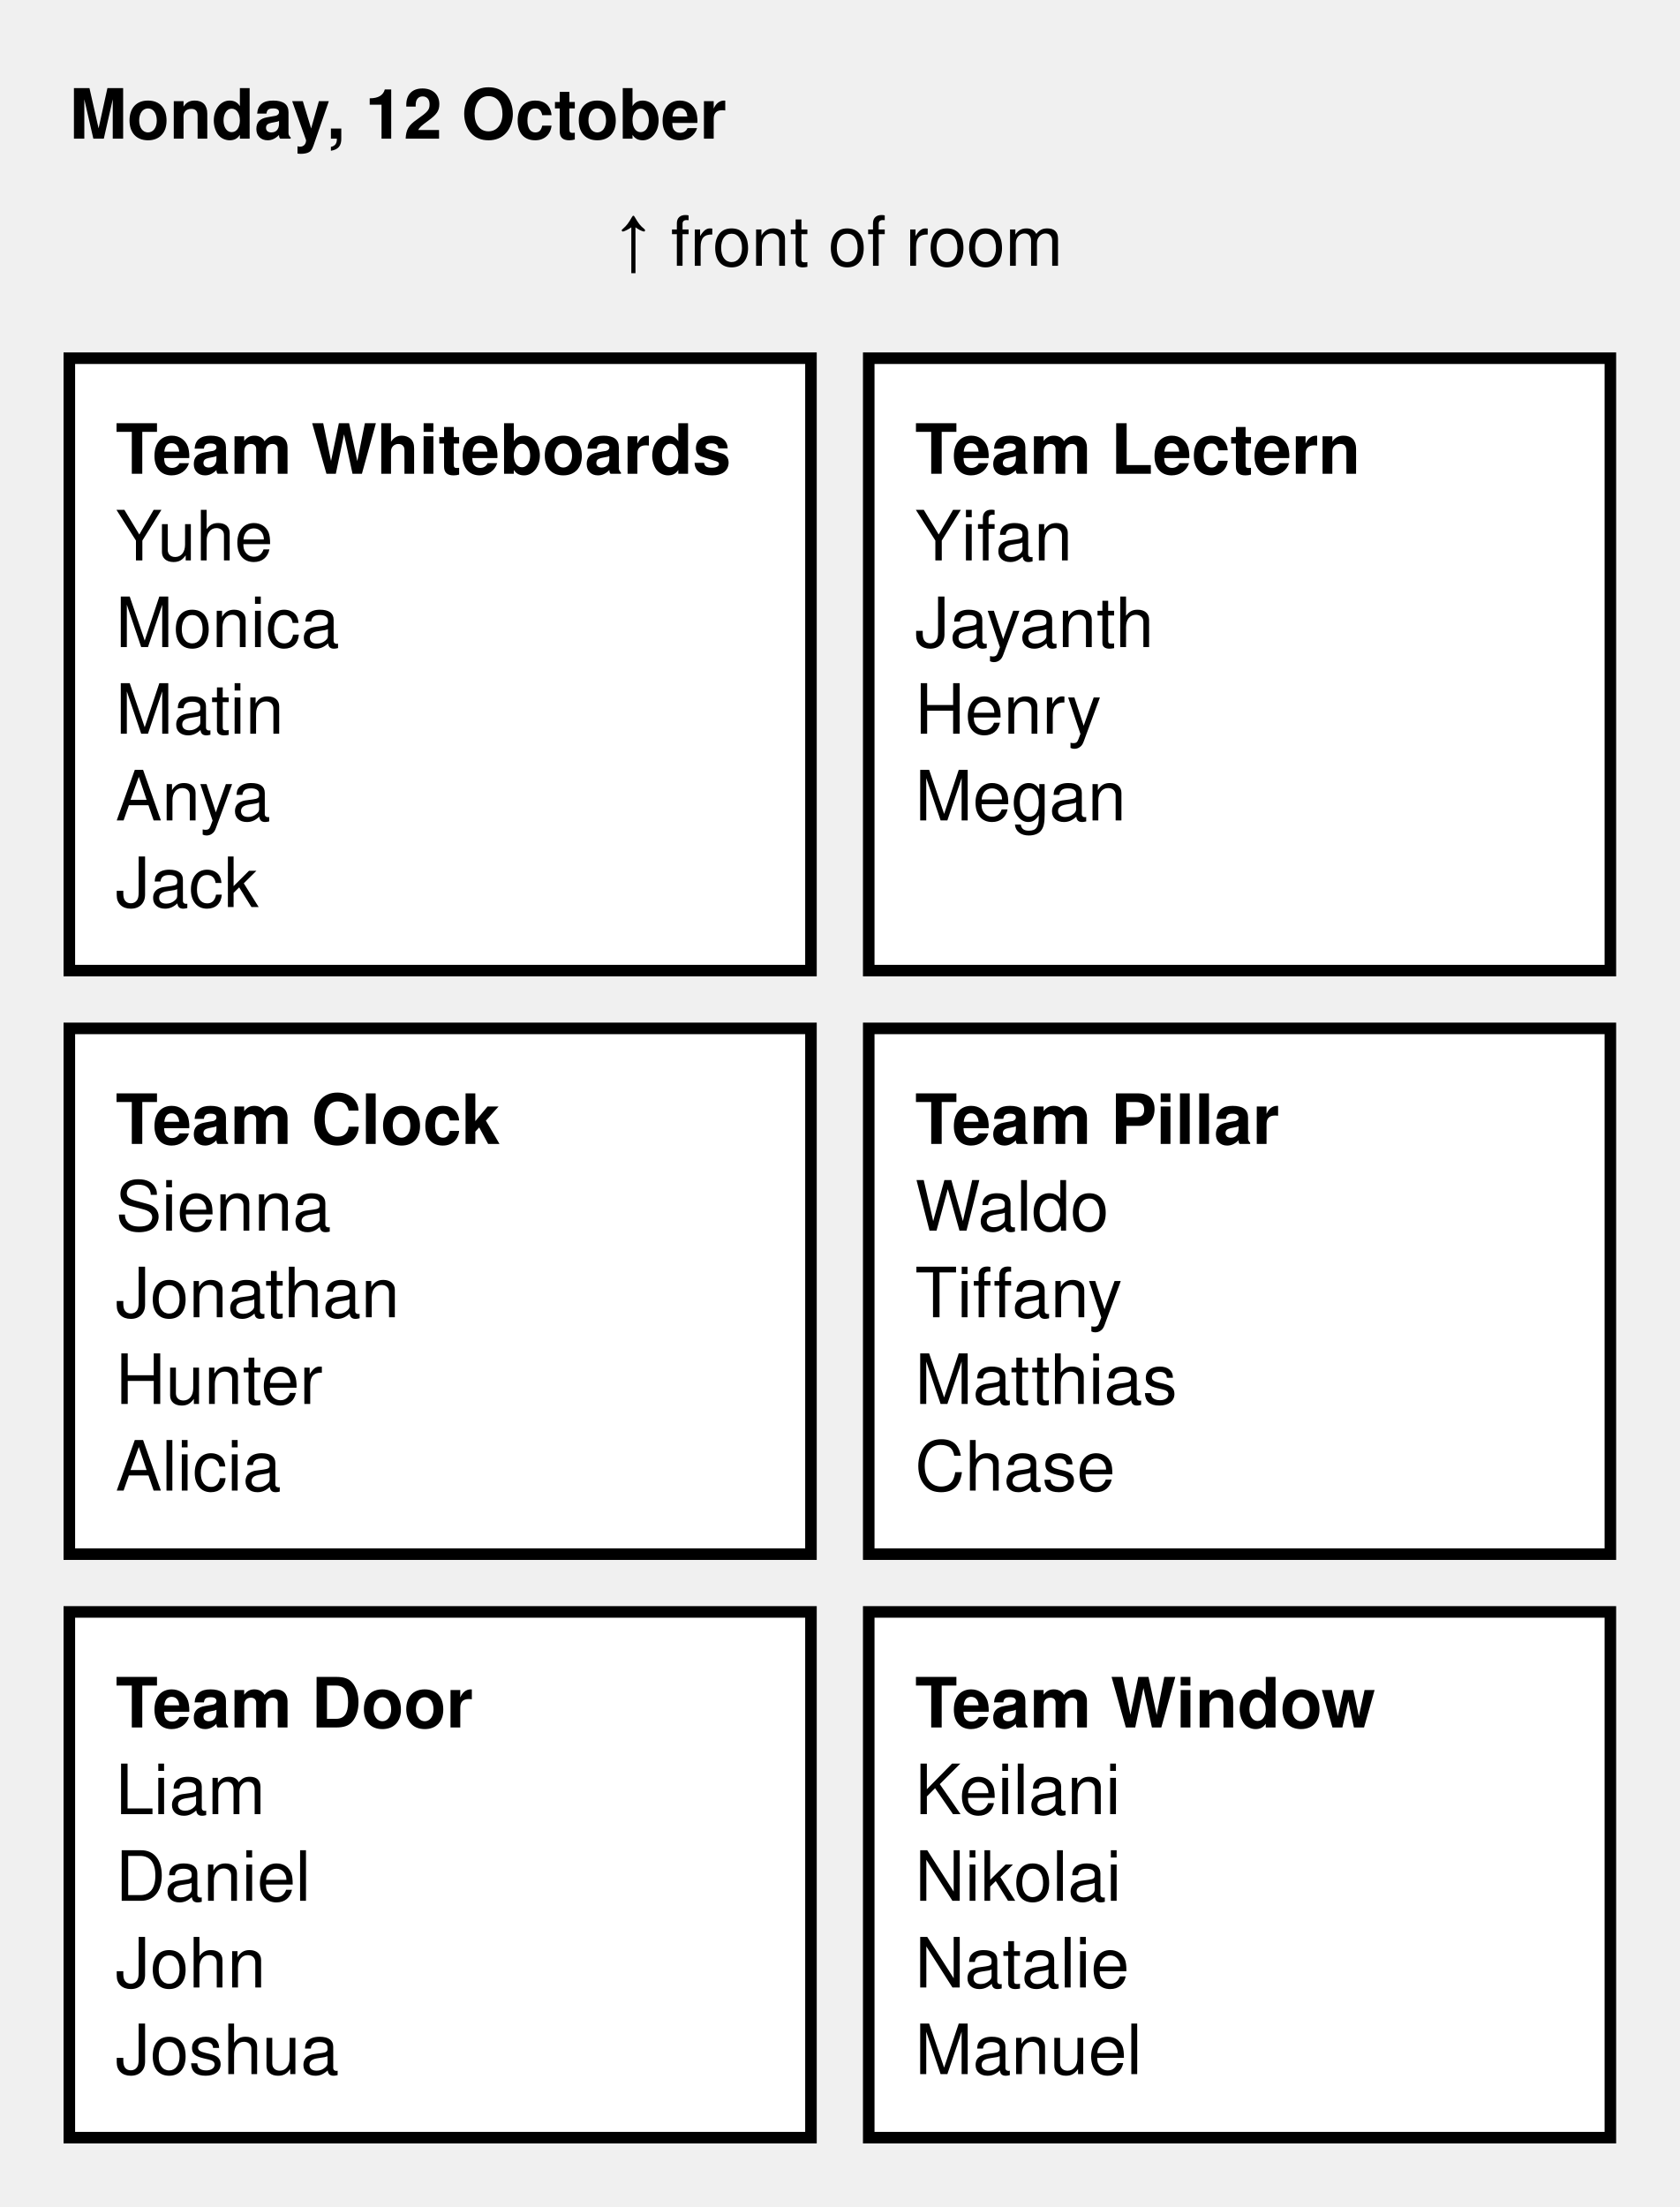
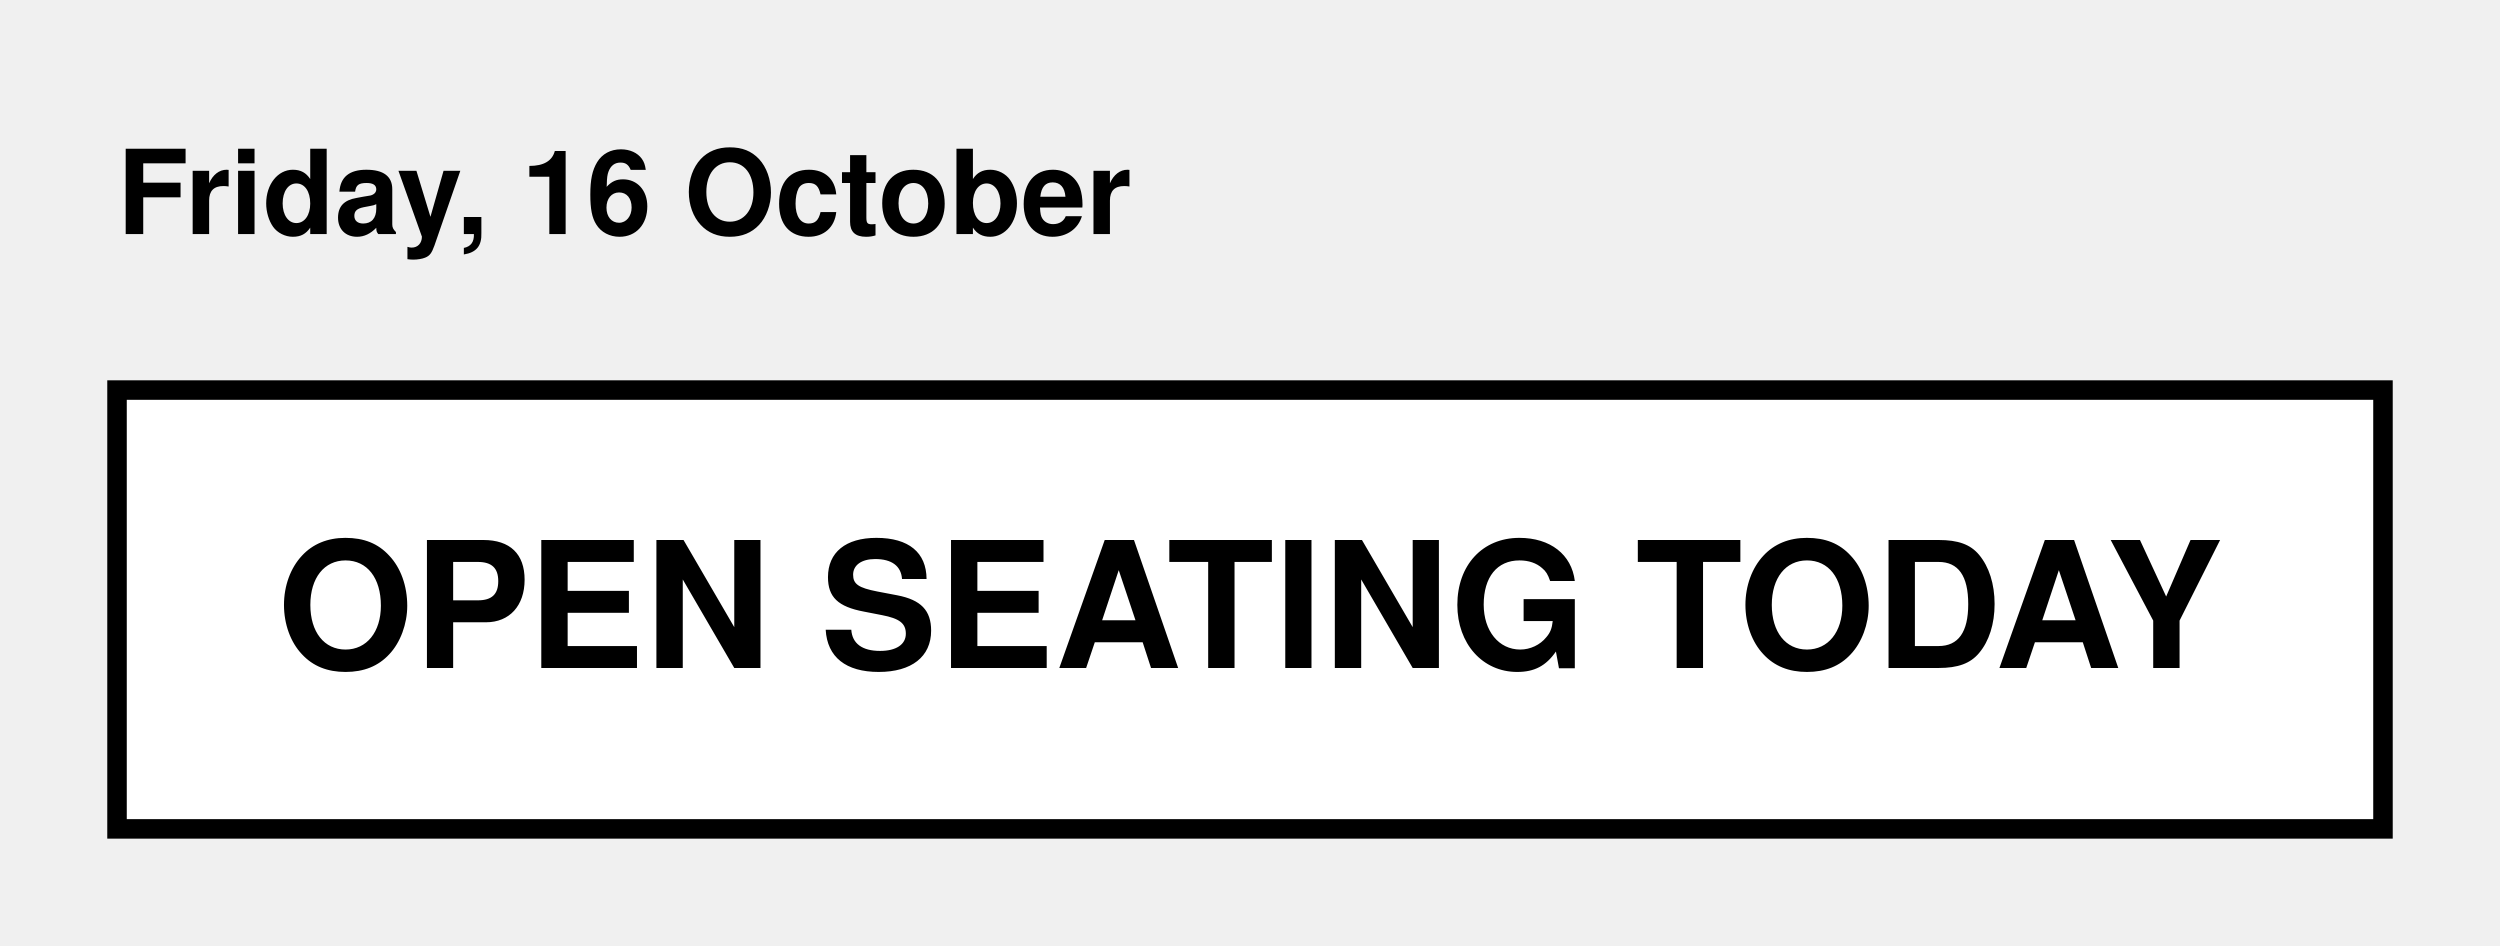
- <svg xmlns="http://www.w3.org/2000/svg" viewBox="0 0 290.726 382" role="img" aria-label="Seating chart for Monday, 12 October: 6 groups of 4 to 5, arranged as in the room." font-family="Helvetica, Arial, sans-serif" font-size="12" fill="#000000">
-   <text x="12" y="24" font-weight="bold">Monday, 12 October</text>
-   <text x="145.363" y="46" text-anchor="middle">↑ front of room</text>
-   <rect x="12" y="62" width="128.363" height="106" fill="#ffffff" stroke="#000000" stroke-width="2" />
-   <text x="20" y="82" font-weight="bold">Team Whiteboards</text>
-   <text x="20" y="97">Yuhe</text>
-   <text x="20" y="112">Monica</text>
-   <text x="20" y="127">Matin</text>
-   <text x="20" y="142">Anya</text>
-   <text x="20" y="157">Jack</text>
-   <rect x="150.363" y="62" width="128.363" height="106" fill="#ffffff" stroke="#000000" stroke-width="2" />
-   <text x="158.363" y="82" font-weight="bold">Team Lectern</text>
-   <text x="158.363" y="97">Yifan</text>
-   <text x="158.363" y="112">Jayanth</text>
-   <text x="158.363" y="127">Henry</text>
-   <text x="158.363" y="142">Megan</text>
-   <rect x="12" y="178" width="128.363" height="91" fill="#ffffff" stroke="#000000" stroke-width="2" />
-   <text x="20" y="198" font-weight="bold">Team Clock</text>
-   <text x="20" y="213">Sienna</text>
-   <text x="20" y="228">Jonathan</text>
-   <text x="20" y="243">Hunter</text>
-   <text x="20" y="258">Alicia</text>
-   <rect x="150.363" y="178" width="128.363" height="91" fill="#ffffff" stroke="#000000" stroke-width="2" />
-   <text x="158.363" y="198" font-weight="bold">Team Pillar</text>
-   <text x="158.363" y="213">Waldo</text>
-   <text x="158.363" y="228">Tiffany</text>
-   <text x="158.363" y="243">Matthias</text>
-   <text x="158.363" y="258">Chase</text>
-   <rect x="12" y="279" width="128.363" height="91" fill="#ffffff" stroke="#000000" stroke-width="2" />
-   <text x="20" y="299" font-weight="bold">Team Door</text>
-   <text x="20" y="314">Liam</text>
-   <text x="20" y="329">Daniel</text>
-   <text x="20" y="344">John</text>
-   <text x="20" y="359">Joshua</text>
-   <rect x="150.363" y="279" width="128.363" height="91" fill="#ffffff" stroke="#000000" stroke-width="2" />
-   <text x="158.363" y="299" font-weight="bold">Team Window</text>
-   <text x="158.363" y="314">Keilani</text>
-   <text x="158.363" y="329">Nikolai</text>
-   <text x="158.363" y="344">Natalie</text>
-   <text x="158.363" y="359">Manuel</text>
+ <svg xmlns="http://www.w3.org/2000/svg" viewBox="0 0 256.367 97" role="img" aria-label="OPEN SEATING TODAY, Friday, 16 October" font-family="Helvetica, Arial, sans-serif" font-size="12" fill="#000000">
+   <text x="12" y="24" font-weight="bold">Friday, 16 October</text>
+   <rect x="12" y="40" width="232.367" height="45" fill="#ffffff" stroke="#000000" stroke-width="2" />
+   <text x="128.184" y="68.5" font-size="18" font-weight="bold" text-anchor="middle">OPEN SEATING TODAY</text>
</svg>
